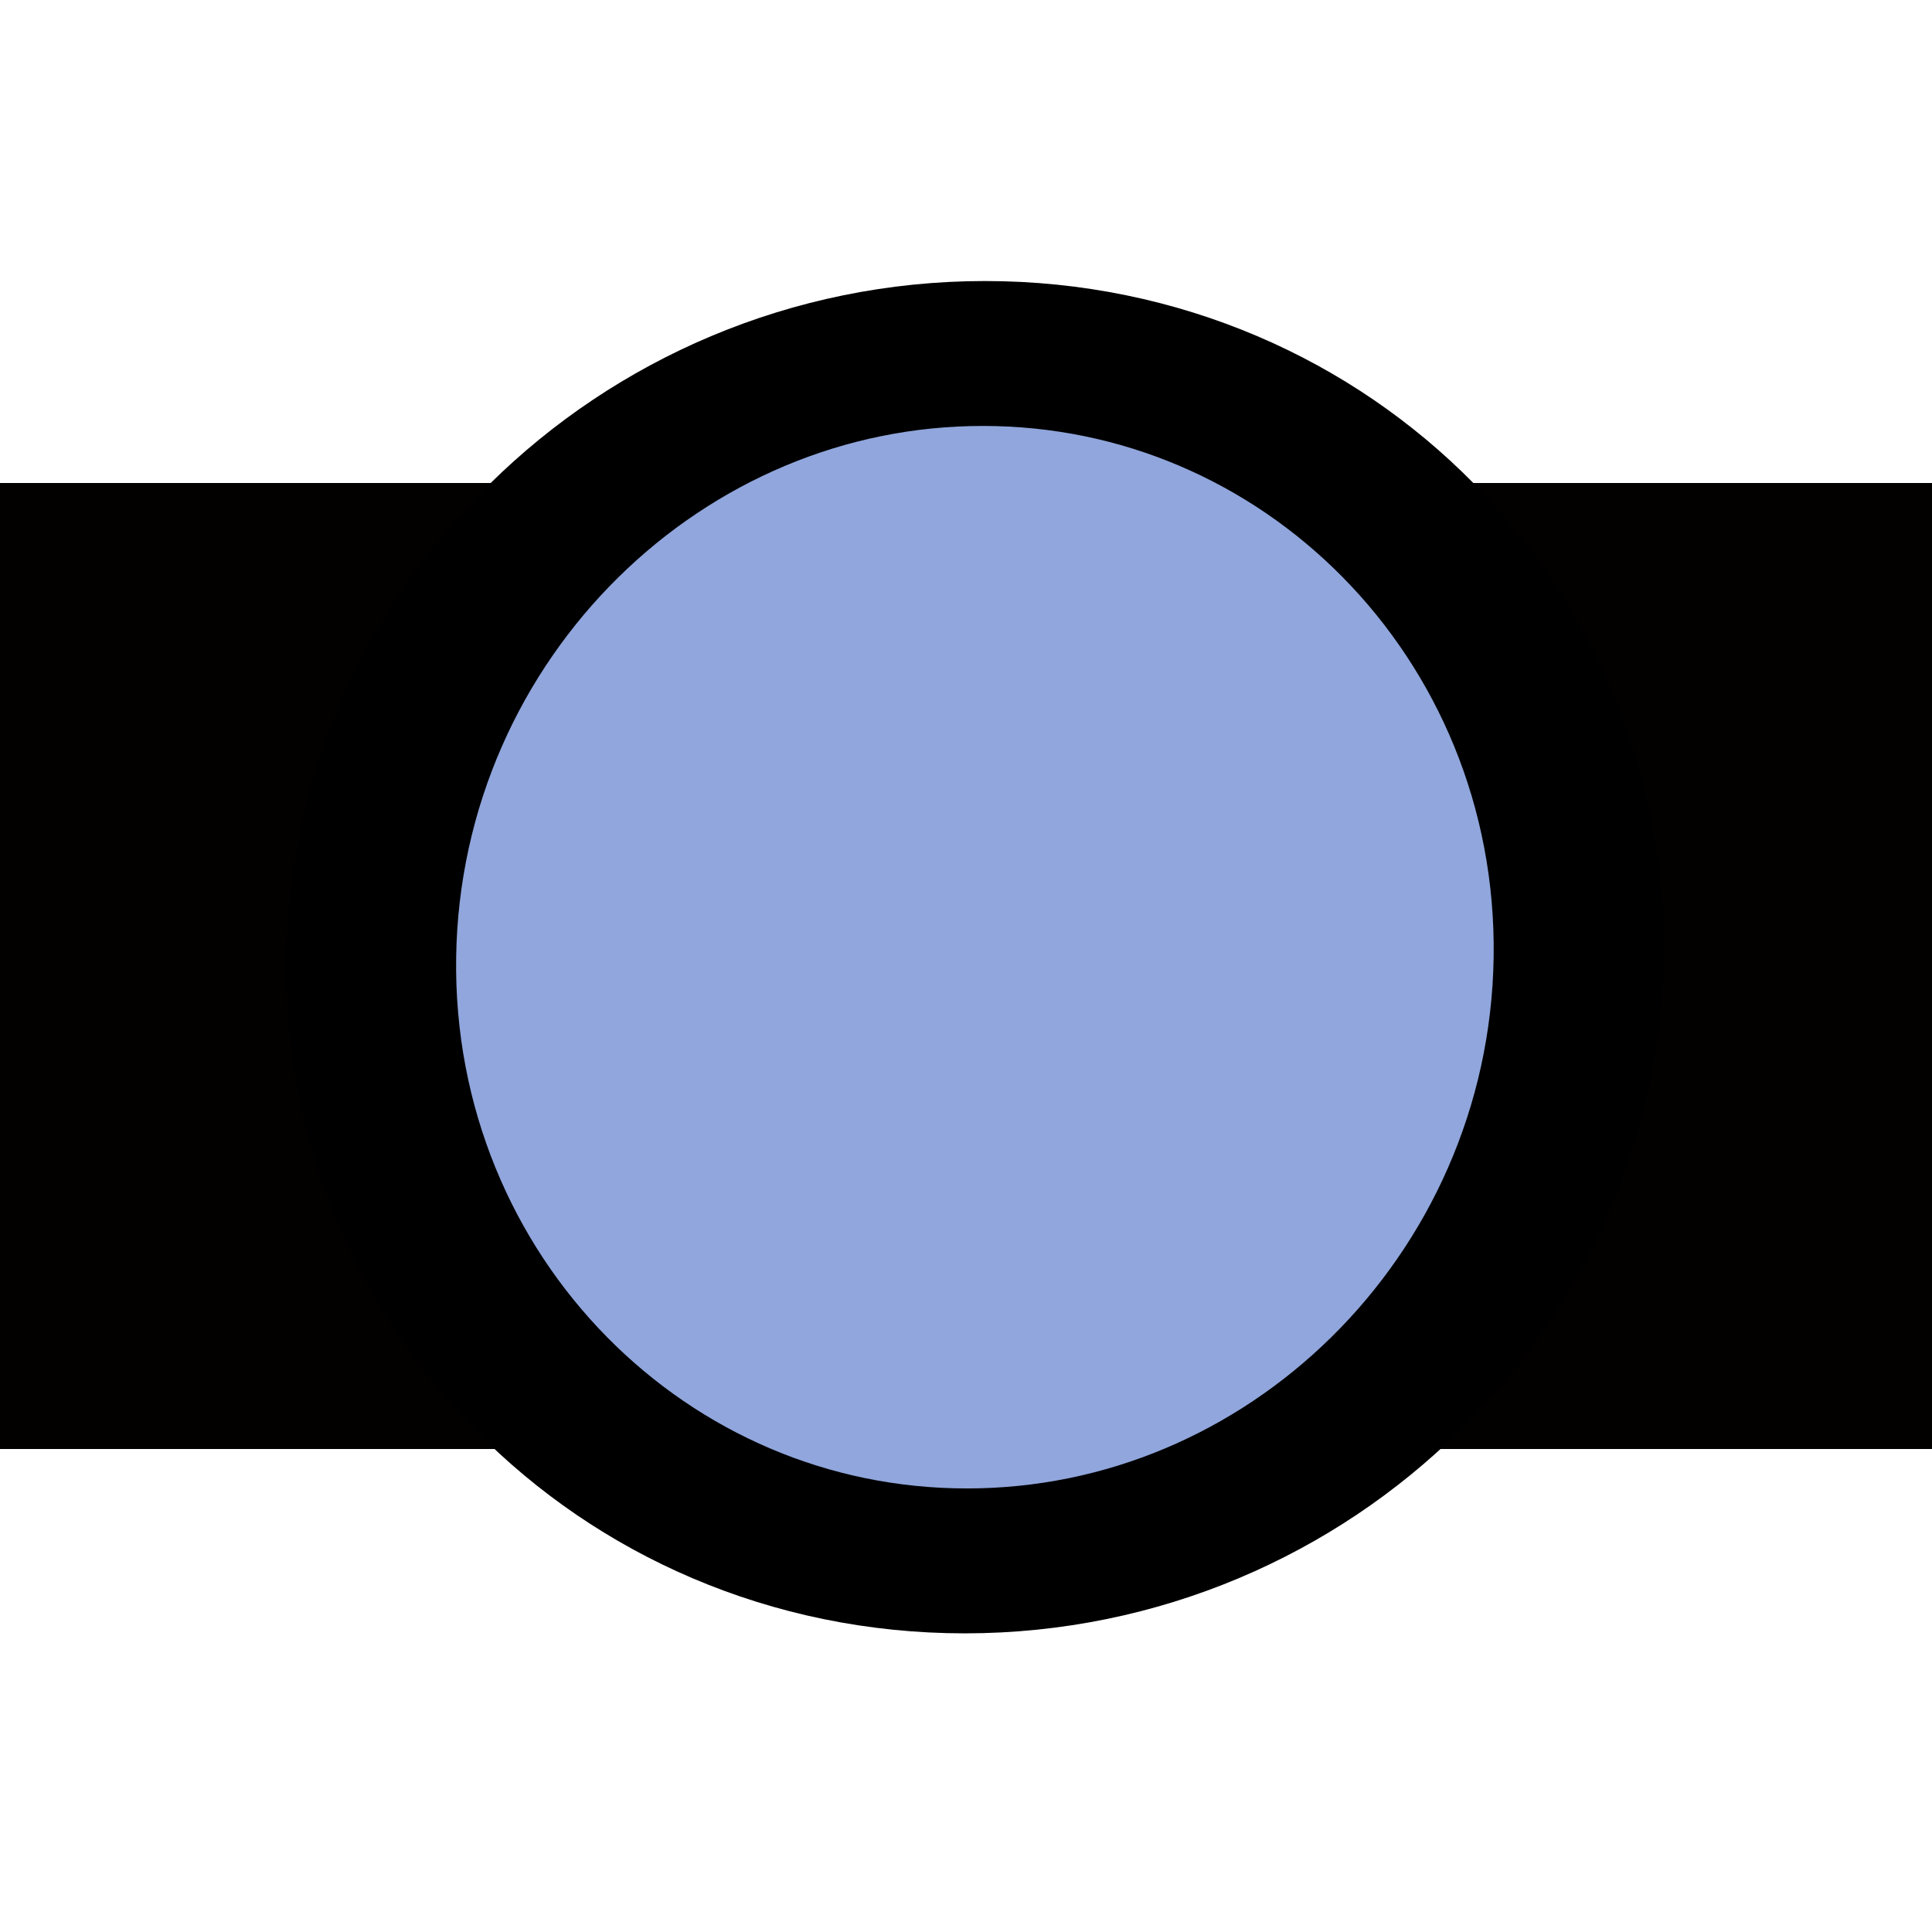
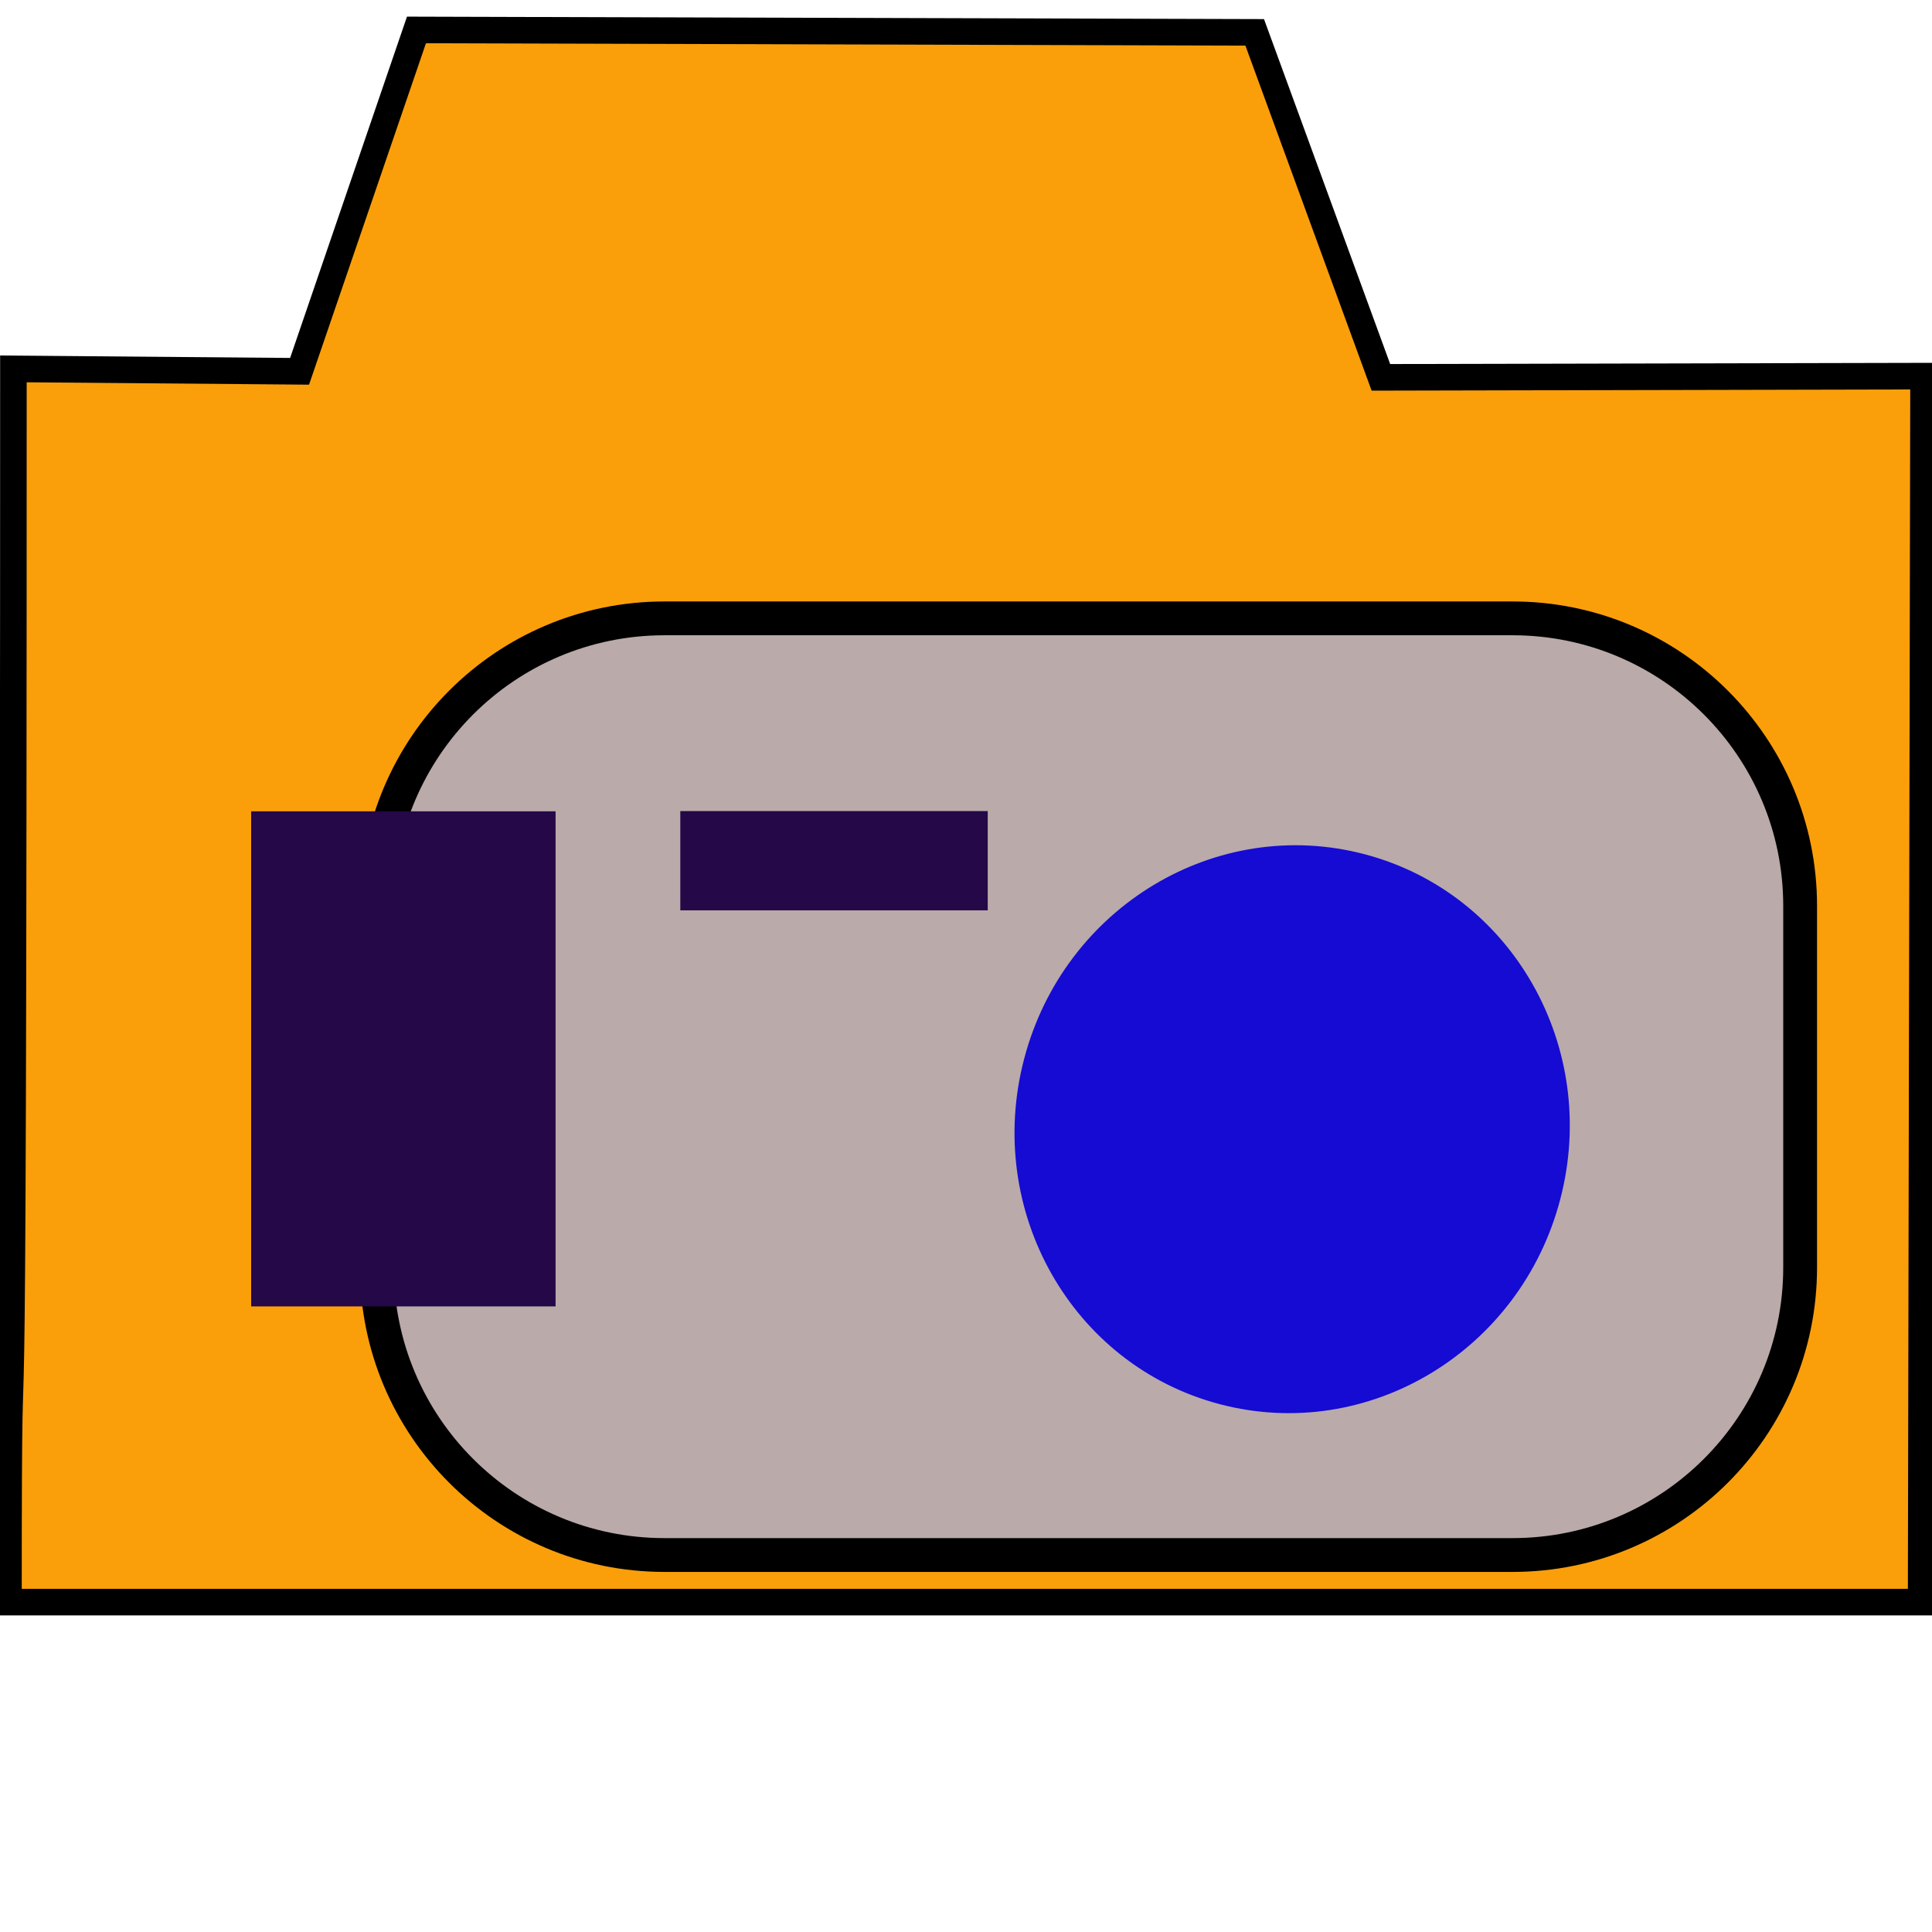
<svg xmlns="http://www.w3.org/2000/svg" width="16" height="16" id="svg2" version="1.0">
-   <defs id="defs4" />
+   <defs id="defs4">
+     <linearGradient id="linearGradient20717">
+       <stop style="stop-color:#020284;stop-opacity:1;" offset="0" id="stop20719" />
+       <stop style="stop-color:#15159b;stop-opacity:0.941;" offset="1" id="stop20721" />
+     </linearGradient>
+     <linearGradient id="linearGradient17792">
+       <stop style="stop-color:#9e9191;stop-opacity:1;" offset="0" id="stop17794" />
+       <stop style="stop-color:#ded0d0;stop-opacity:1;" offset="1" id="stop17796" />
+     </linearGradient>
+   </defs>
  <g id="layer1">
-     <rect style="opacity:1;fill:#030000;fill-opacity:1;fill-rule:nonzero;stroke:none;stroke-width:1.8;stroke-linecap:round;stroke-linejoin:round;stroke-miterlimit:4;stroke-dasharray:none;stroke-opacity:1" id="rect1874" width="16" height="8" x="2.220446e-016" y="4" />
-     <path style="opacity:1;fill:#90a6dc;fill-opacity:1;fill-rule:nonzero;stroke:black;stroke-width:1.09;stroke-linecap:round;stroke-linejoin:round;stroke-miterlimit:4;stroke-dasharray:none;stroke-opacity:1" id="path2762" d="M 12.271 6.627 A 3.87 4.541 0 1 1  4.531,6.627 A 3.87 4.541 0 1 1  12.271 6.627 z" transform="matrix(1.292031,0,-1.647272e-2,1.100994,-2.671465,0.630763)" />
+     <path style="fill:#fa9f0a;fill-opacity:1;stroke:#000000;stroke-width:0.22;stroke-miterlimit:4;stroke-opacity:1" d="M 0.111,3.055 L 2.481,3.075 L 3.449,0.248 L 10.391,0.268 L 11.436,3.125 L 15.93,3.115 L 15.91,13.268 L 0.07,13.268 C 0.07,9.529 0.111,14.868 0.111,3.055 z " id="rect6101" />
+     <rect style="fill:#baaaaa;fill-opacity:1;stroke:#000000;stroke-width:0.28;stroke-miterlimit:4;stroke-dasharray:none;stroke-opacity:1" id="rect13898" width="11.787" height="7.757" x="3.121" y="5.121" ry="2.382" />
+     <path style="fill:#150bd3;fill-opacity:1;stroke:none;stroke-width:0.25;stroke-miterlimit:4;stroke-dasharray:none;stroke-opacity:1" id="path19746" d="M 13.233 10.486 A 2.015 1.965 0 1 1  9.203,10.486 A 2.015 1.965 0 1 1  13.233 10.486 z" transform="matrix(-0.2970039,1.130296,-1.129523,-0.2968008,25.87707,-0.2158577)" />
+     <rect style="fill:#240847;fill-opacity:1;stroke:none;stroke-width:0.25;stroke-miterlimit:4;stroke-dasharray:none;stroke-opacity:1" id="rect23632" width="2.521" height="4.1" x="2.08" y="6.719" ry="0" />
+     <rect style="fill:#240847;fill-opacity:1;stroke:none;stroke-width:0.25;stroke-miterlimit:4;stroke-dasharray:none;stroke-opacity:1" id="rect24603" width="2.546" height="0.822" x="5.634" y="6.717" />
  </g>
</svg>
